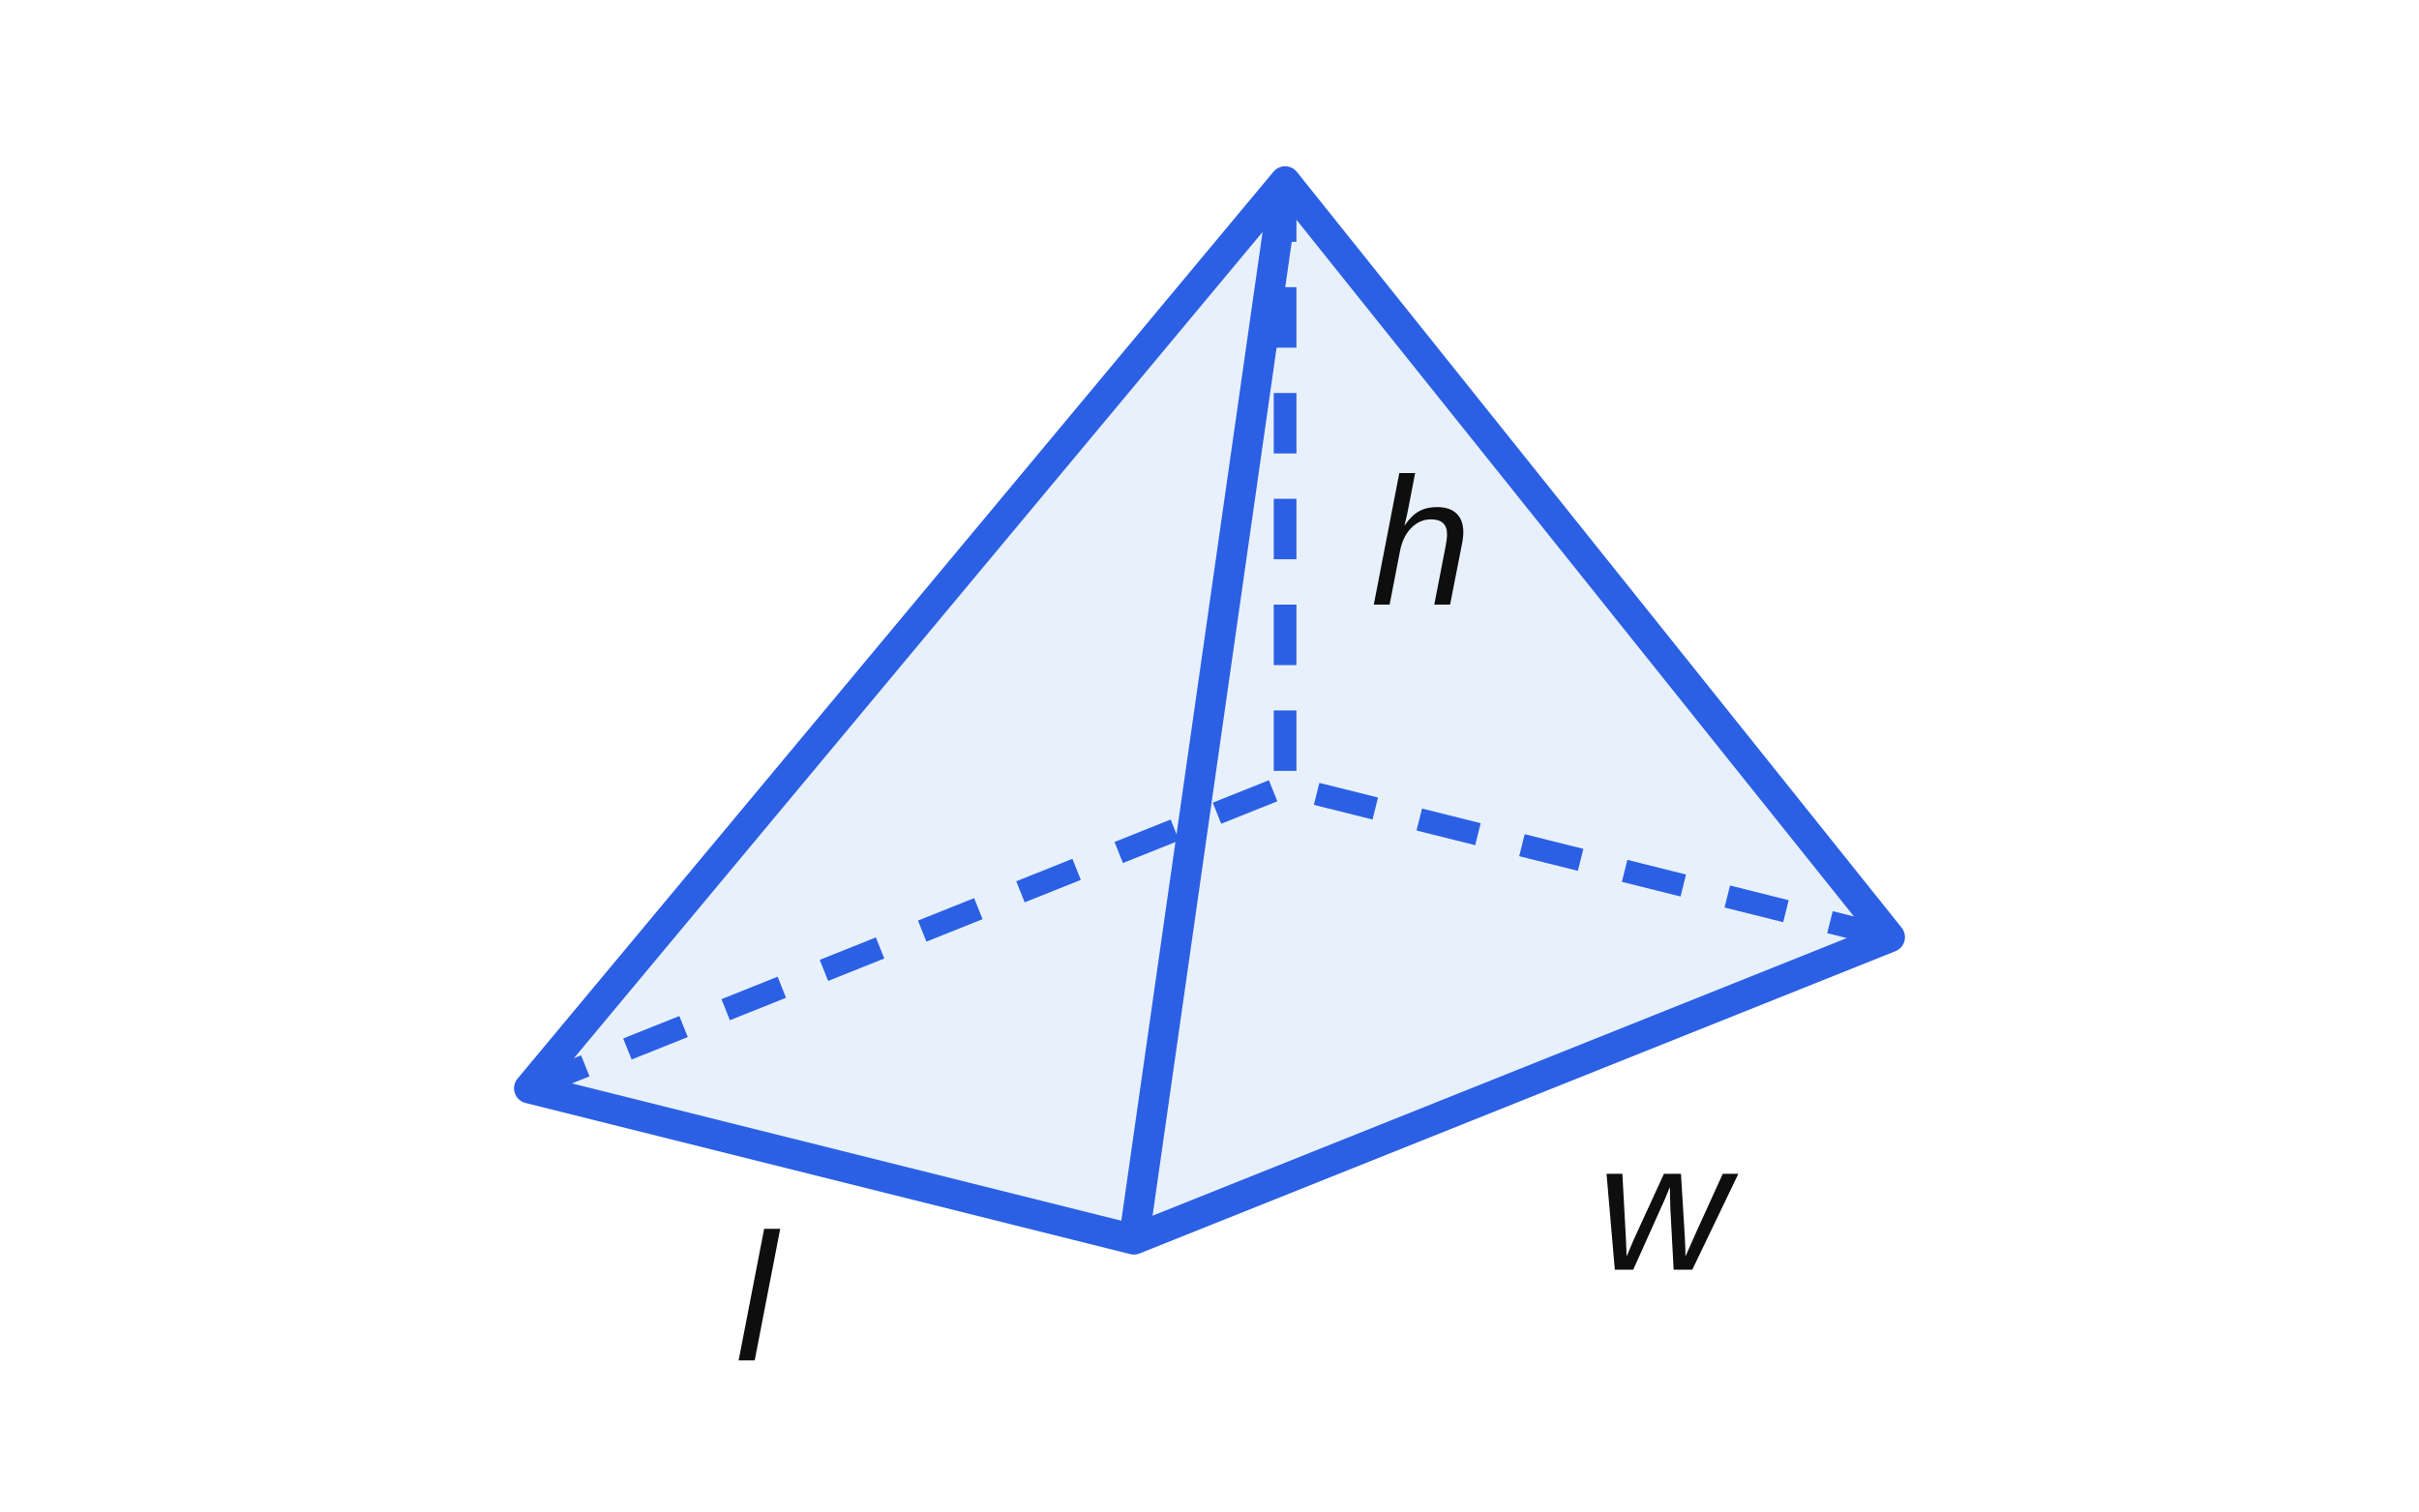
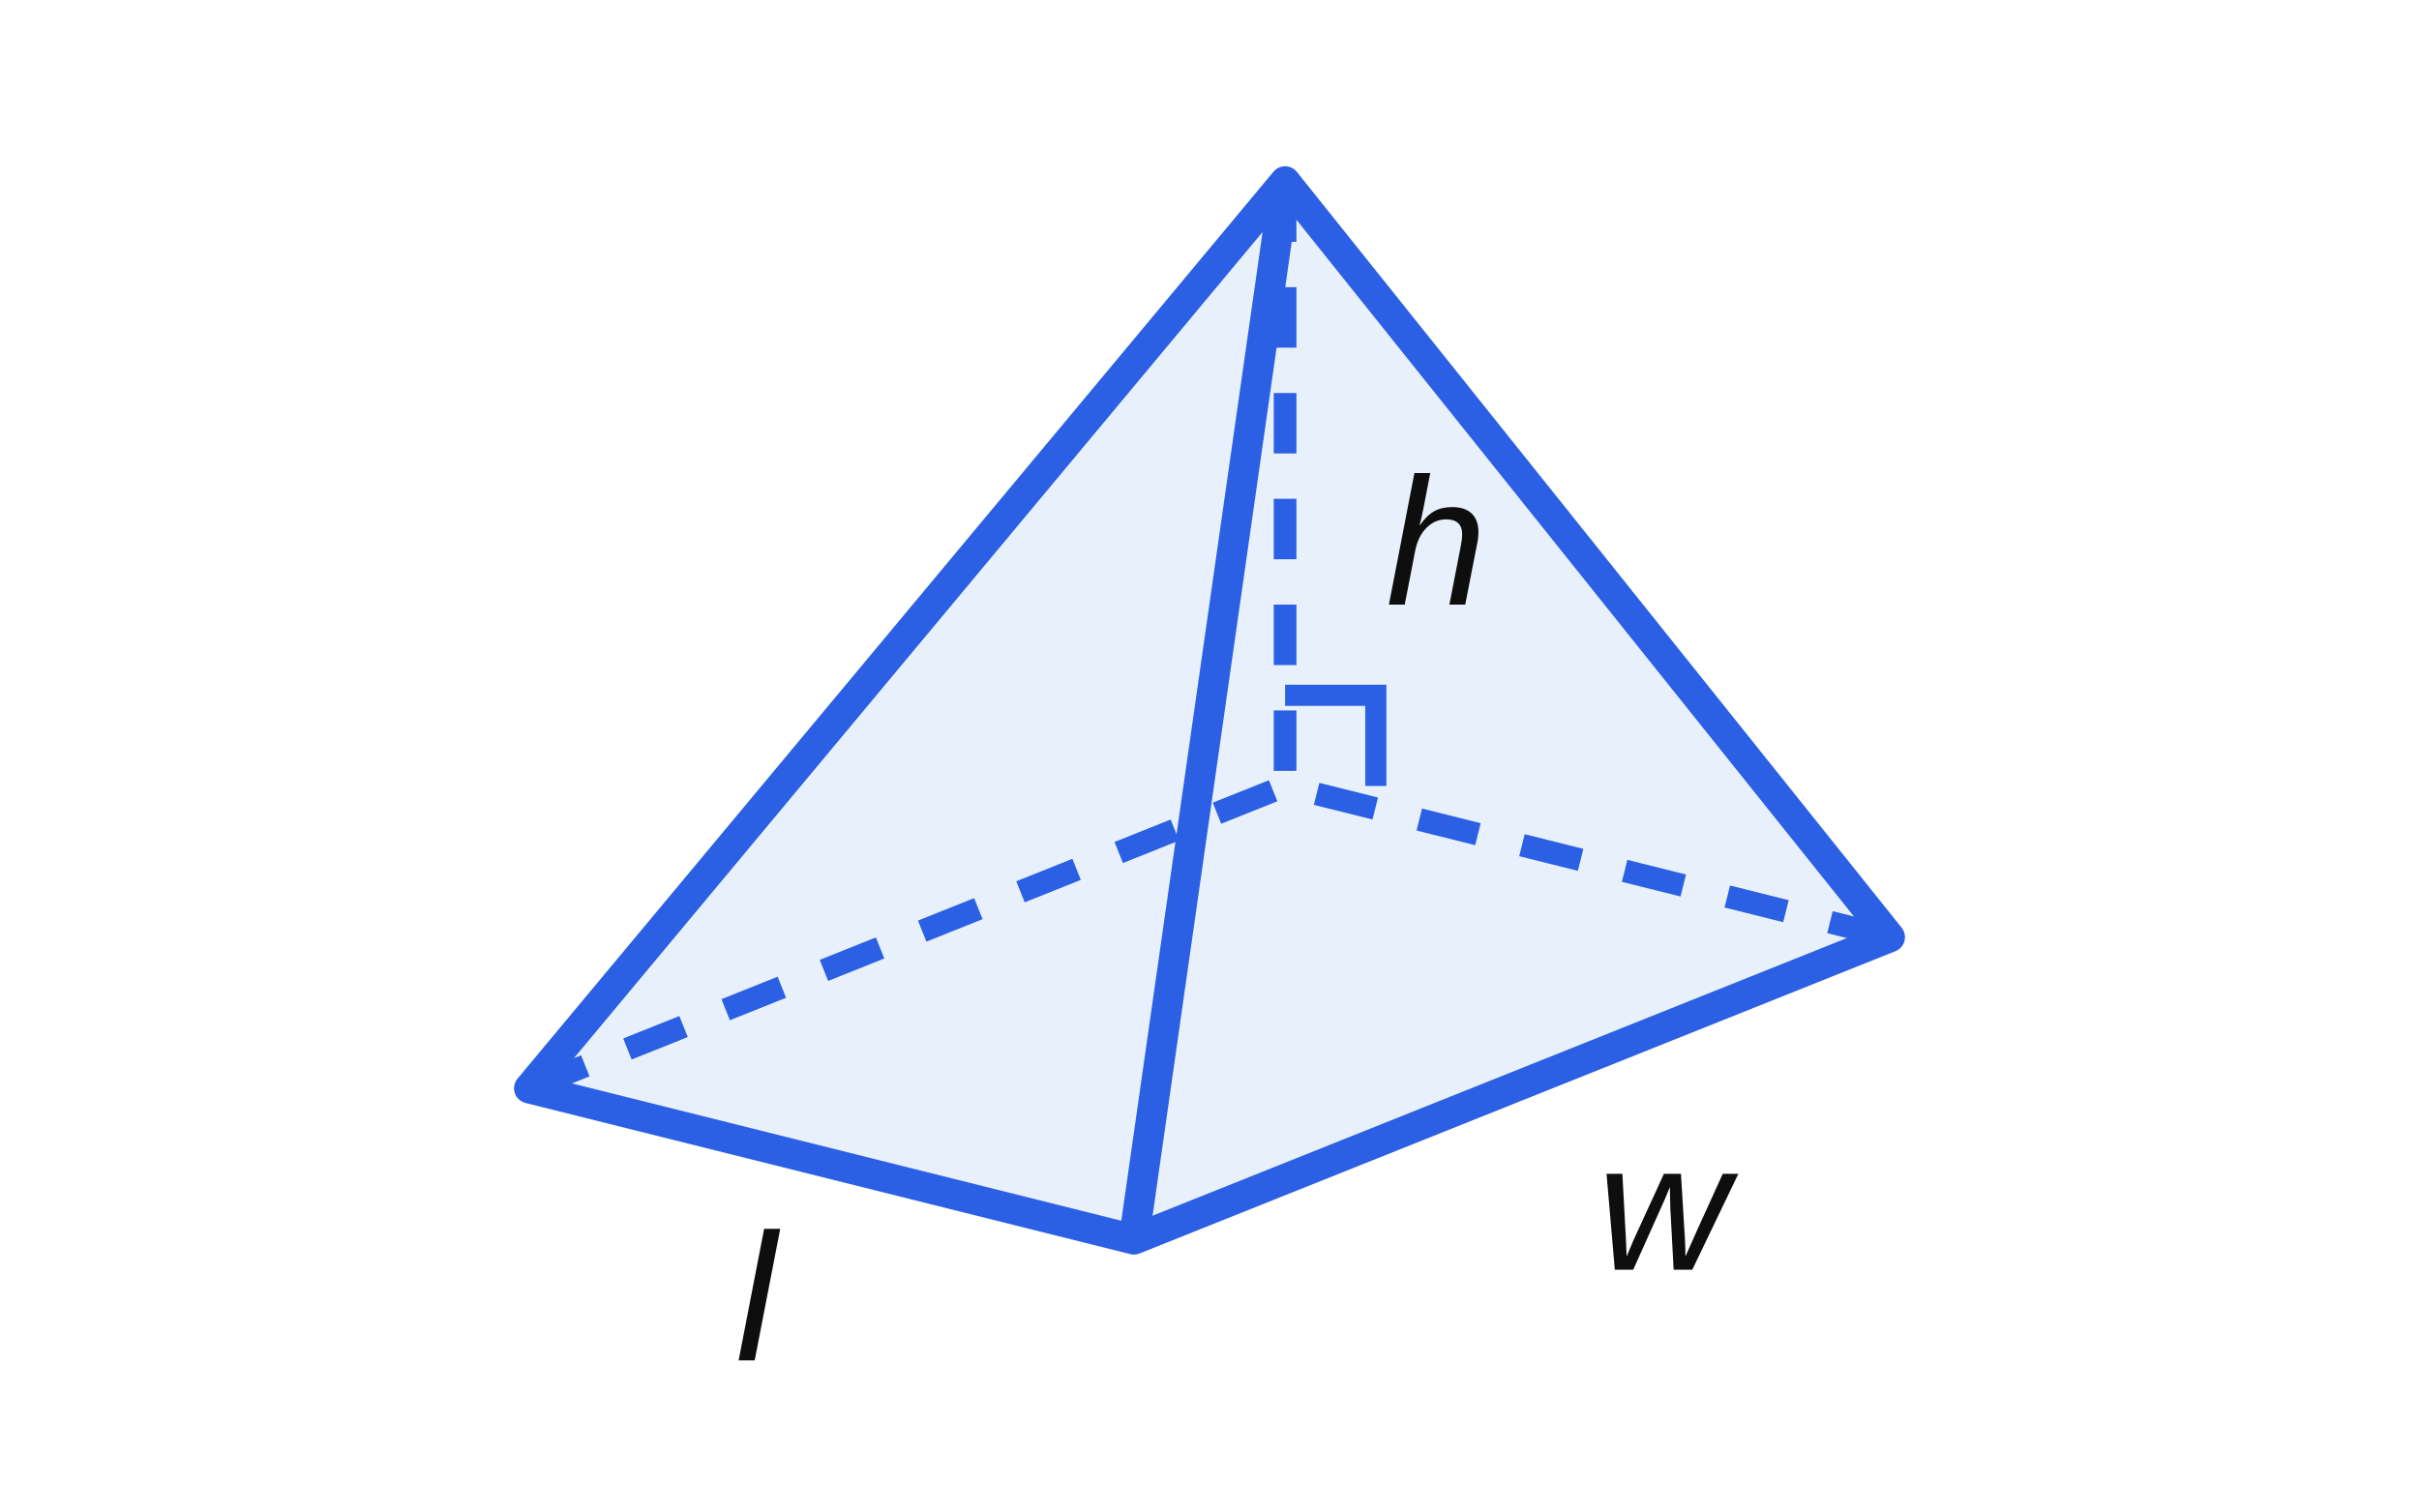
<svg xmlns="http://www.w3.org/2000/svg" viewBox="0 0 160 100">
  <path d="M35 72L85 12L125 62L75 82Z" fill="#E8F1FB" stroke="#2B60E5" stroke-width="2" stroke-linejoin="round" />
  <path d="M85 12L75 82" fill="none" stroke="#2B60E5" stroke-width="2" />
  <path d="M35 72L85 52L125 62M85 12V52" fill="none" stroke="#2B60E5" stroke-width="1.5" stroke-dasharray="4 3" />
+   <path d="M85 46H91V52" fill="none" stroke="#2B60E5" stroke-width="1.4" />
  <text x="50" y="90" text-anchor="middle" font-family="Arial, sans-serif" font-size="12" font-style="italic" fill="#0E0E0E">l</text>
  <text x="110" y="84" text-anchor="middle" font-family="Arial, sans-serif" font-size="12" font-style="italic" fill="#0E0E0E">w</text>
-   <text x="94" y="40" text-anchor="middle" font-family="Arial, sans-serif" font-size="12" font-style="italic" fill="#0E0E0E">h</text>
+   <text x="95" y="40" text-anchor="middle" font-family="Arial, sans-serif" font-size="12" font-style="italic" fill="#0E0E0E">h</text>
</svg>
